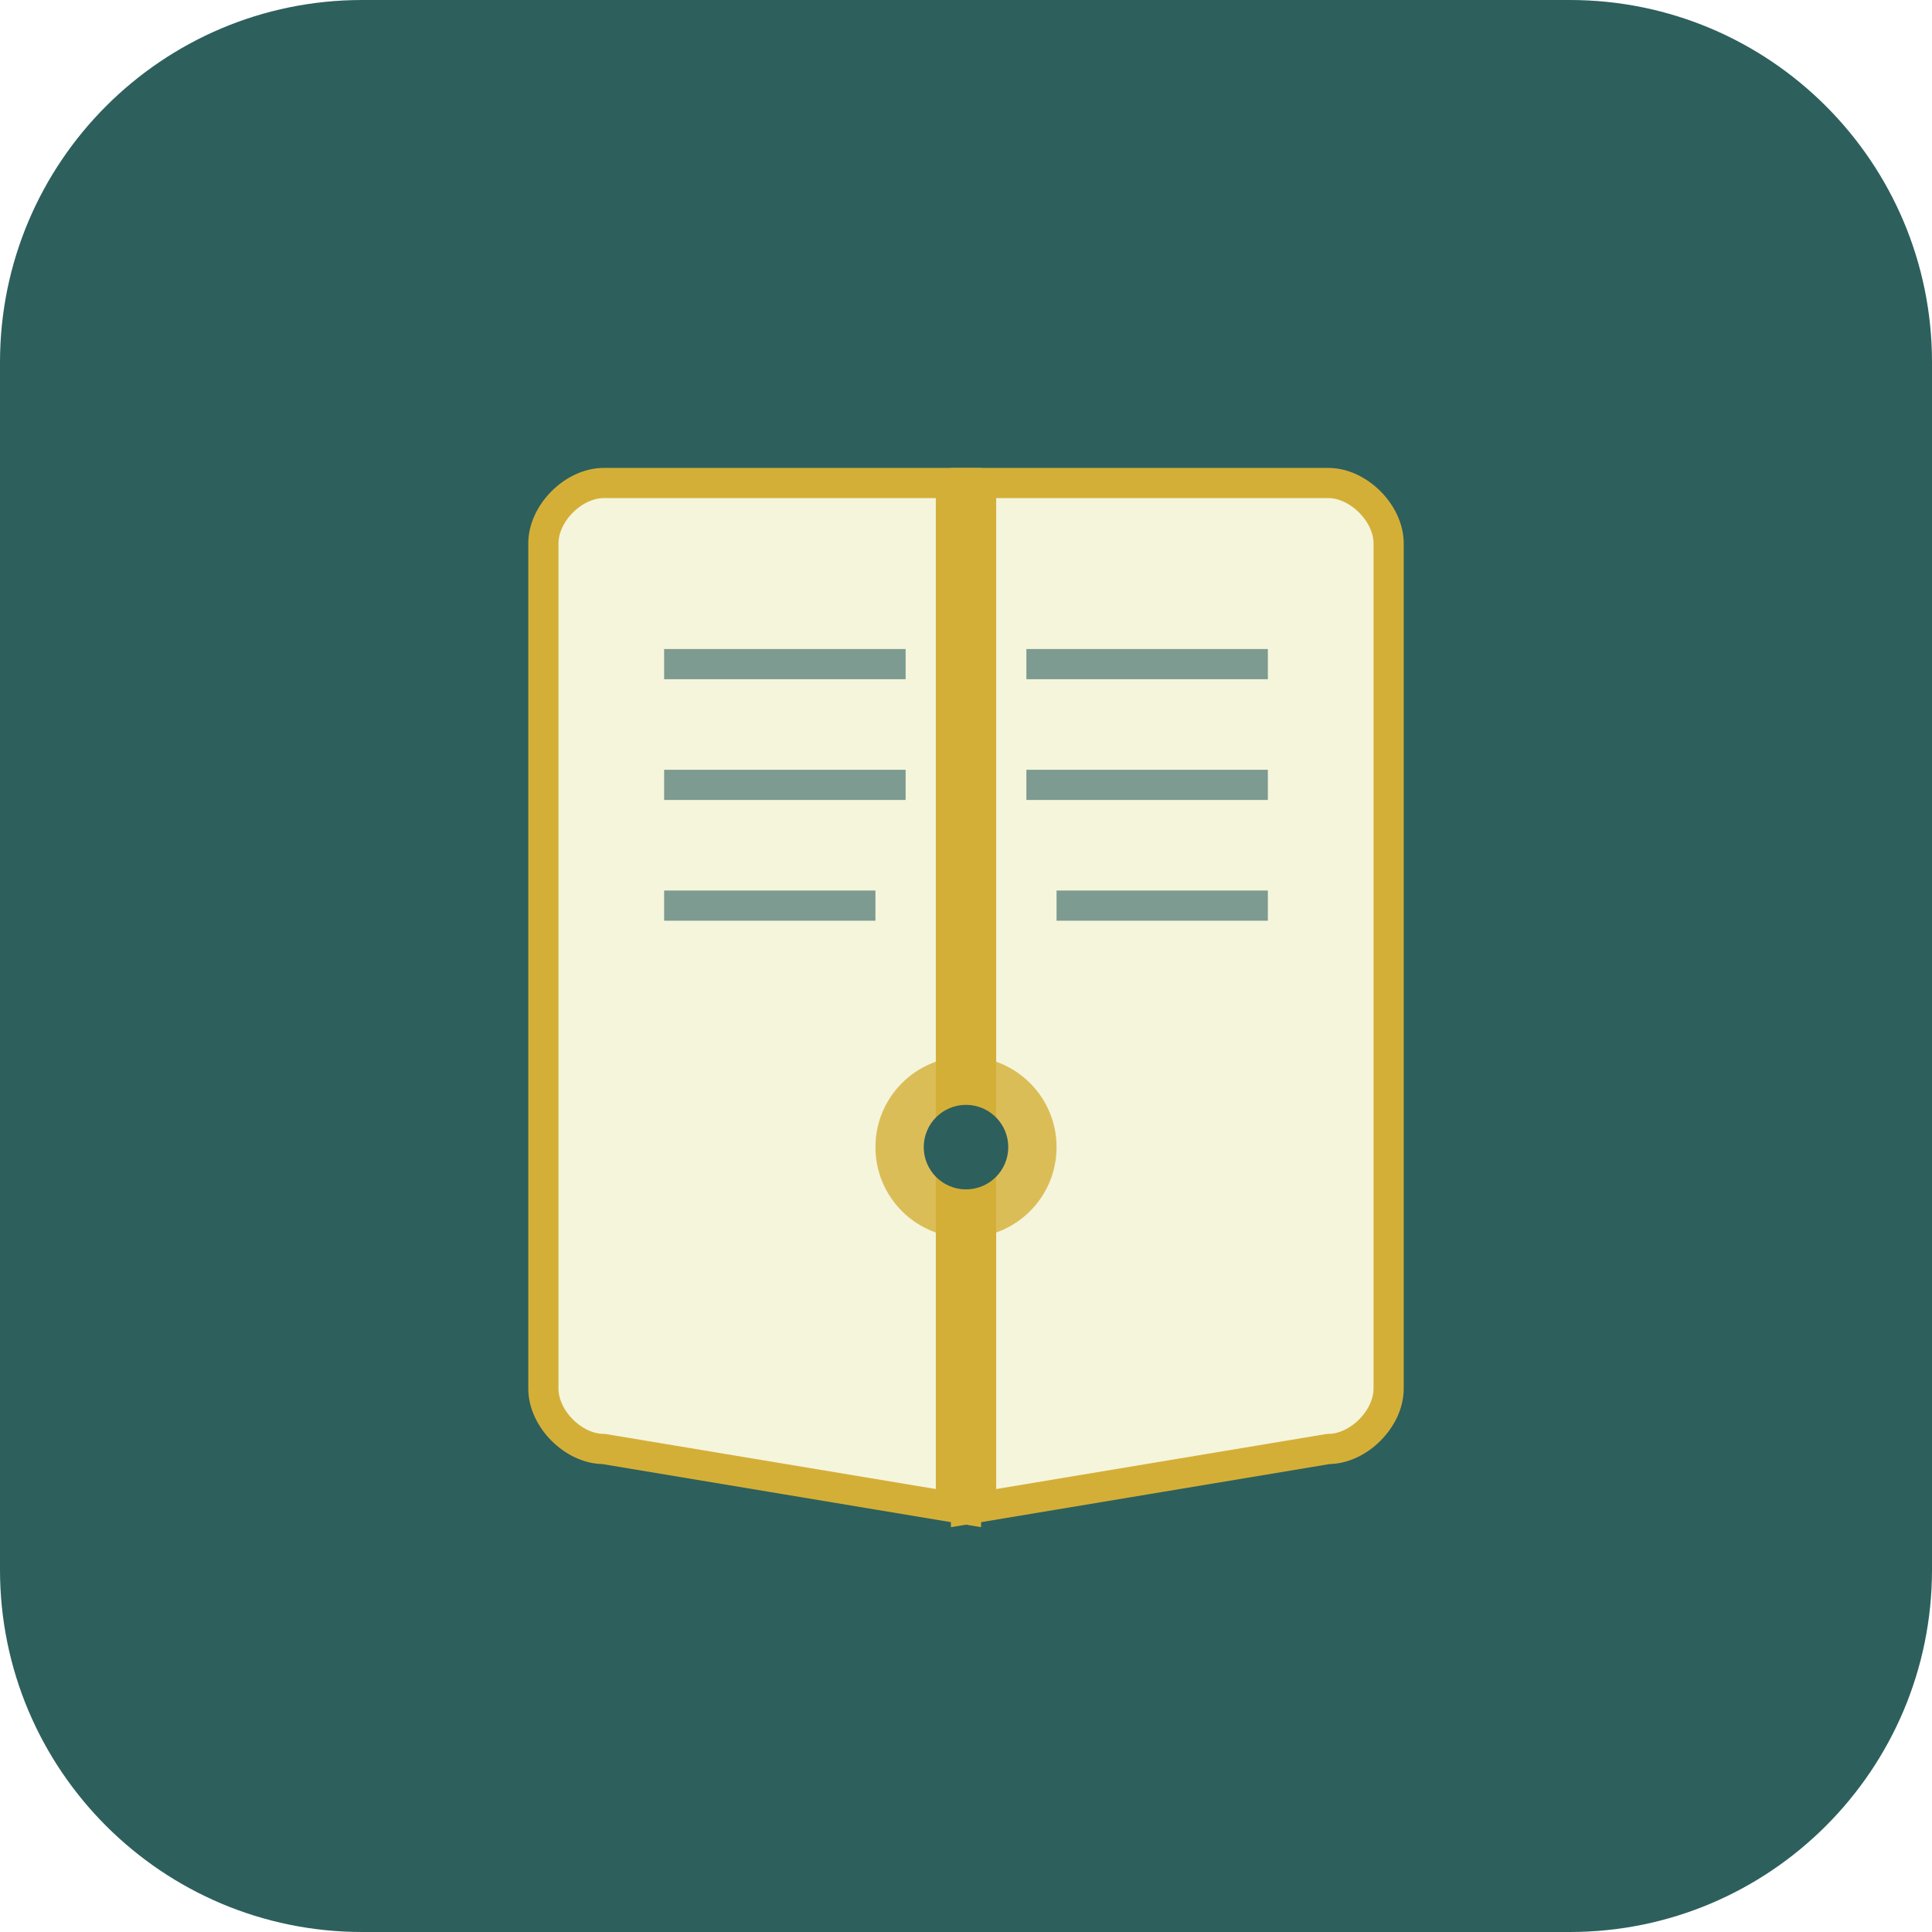
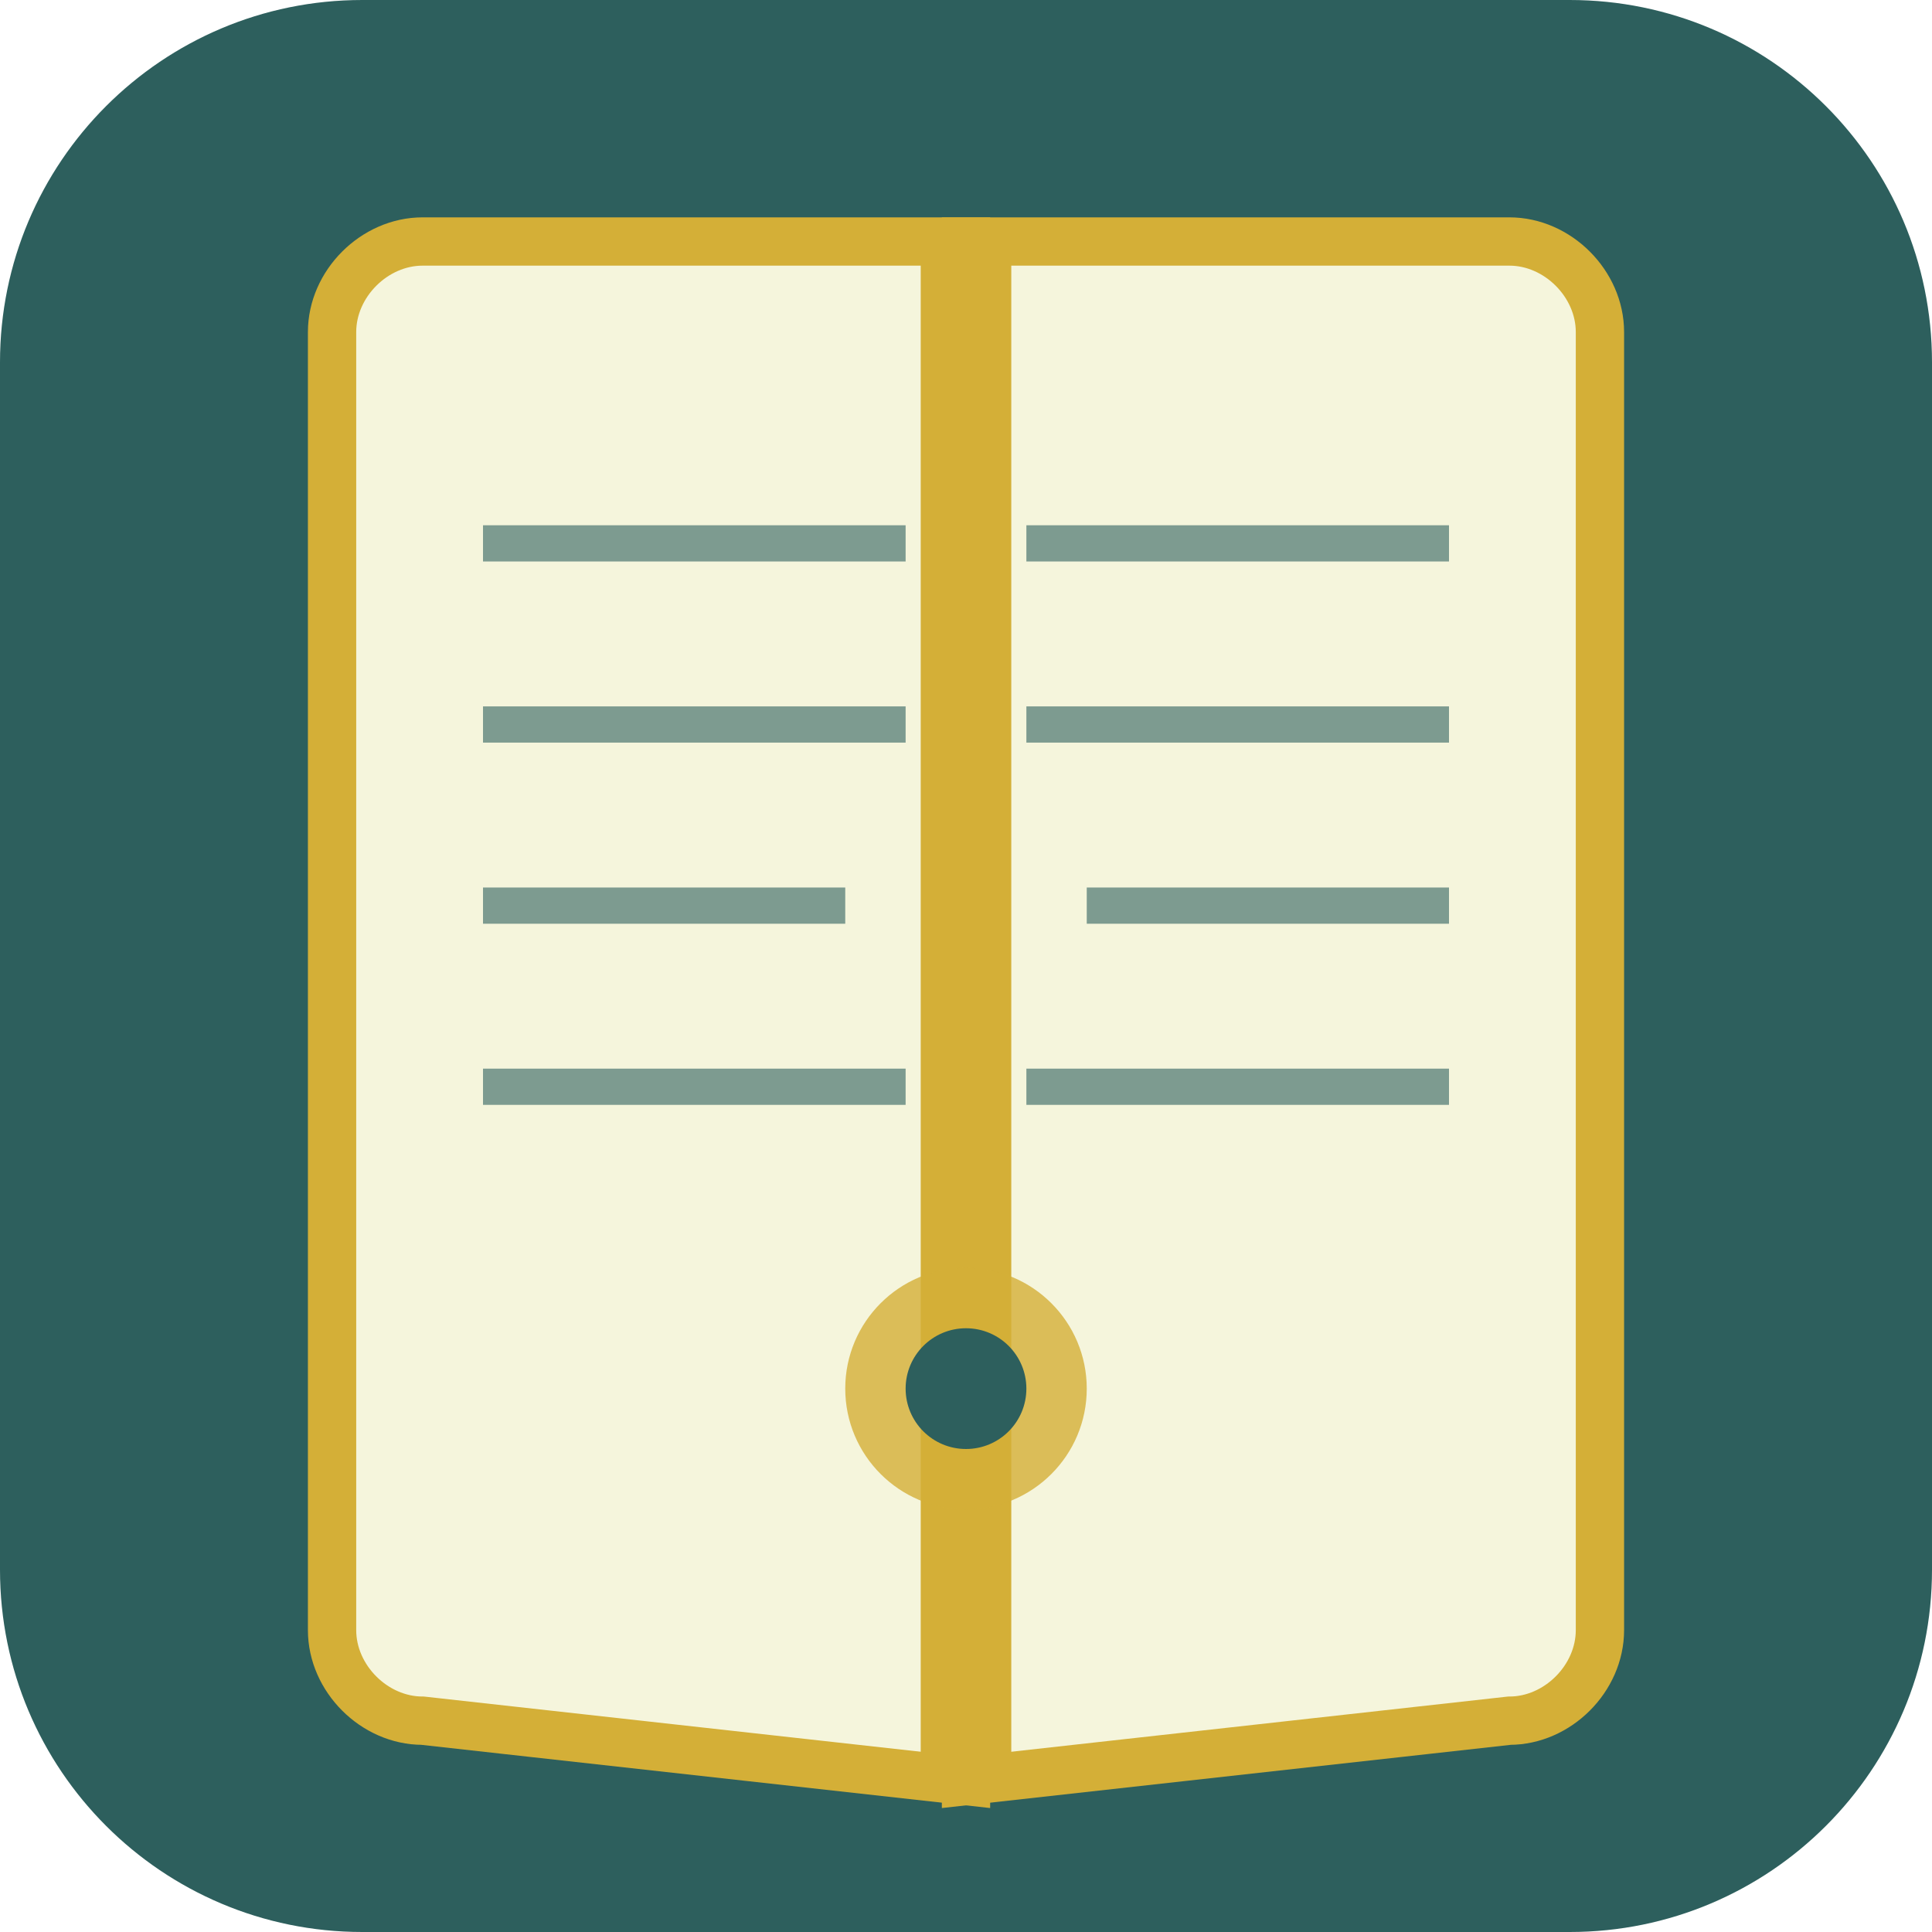
<svg xmlns="http://www.w3.org/2000/svg" viewBox="0 0 32 32">
  <rect width="32" height="32" rx="6" fill="#2D5F5D" />
-   <g transform="translate(8, 6)">
-     <path d="M 8 2 L 14 2 C 14.5 2 15 2.5 15 3 L 15 17 C 15 17.5 14.5 18 14 18 L 8 19 Z" fill="#F5F5DC" stroke="#D4AF37" stroke-width="0.5" />
-     <path d="M 8 2 L 2 2 C 1.5 2 1 2.5 1 3 L 1 17 C 1 17.5 1.5 18 2 18 L 8 19 Z" fill="#F5F5DC" stroke="#D4AF37" stroke-width="0.5" />
-     <line x1="8" y1="2" x2="8" y2="19" stroke="#D4AF37" stroke-width="1" />
-     <line x1="3" y1="5" x2="7" y2="5" stroke="#2D5F5D" stroke-width="0.5" opacity="0.6" />
-     <line x1="3" y1="7" x2="7" y2="7" stroke="#2D5F5D" stroke-width="0.5" opacity="0.6" />
-     <line x1="3" y1="9" x2="6.5" y2="9" stroke="#2D5F5D" stroke-width="0.5" opacity="0.6" />
-     <line x1="9" y1="5" x2="13" y2="5" stroke="#2D5F5D" stroke-width="0.5" opacity="0.6" />
-     <line x1="9" y1="7" x2="13" y2="7" stroke="#2D5F5D" stroke-width="0.5" opacity="0.6" />
-     <line x1="9.5" y1="9" x2="13" y2="9" stroke="#2D5F5D" stroke-width="0.5" opacity="0.6" />
-     <circle cx="8" cy="13" r="1.5" fill="#D4AF37" opacity="0.8" />
-     <circle cx="8" cy="13" r="0.7" fill="#2D5F5D" />
+   <g transform="translate(4, 3)">
+     <path d="M 12 1 L 21 1 C 21.8 1 22.5 1.7 22.5 2.5 L 22.5 24 C 22.5 24.8 21.8 25.5 21 25.5 L 12 26.5 Z" fill="#F5F5DC" stroke="#D4AF37" stroke-width="0.8" />
+     <path d="M 12 1 L 3 1 C 2.2 1 1.5 1.7 1.5 2.5 L 1.5 24 C 1.5 24.8 2.2 25.5 3 25.5 L 12 26.5 Z" fill="#F5F5DC" stroke="#D4AF37" stroke-width="0.8" />
+     <line x1="12" y1="1" x2="12" y2="26.5" stroke="#D4AF37" stroke-width="1.5" />
+     <line x1="4" y1="6" x2="11" y2="6" stroke="#2D5F5D" stroke-width="0.6" opacity="0.6" />
+     <line x1="4" y1="9" x2="11" y2="9" stroke="#2D5F5D" stroke-width="0.6" opacity="0.6" />
+     <line x1="4" y1="12" x2="10" y2="12" stroke="#2D5F5D" stroke-width="0.6" opacity="0.6" />
+     <line x1="4" y1="15" x2="11" y2="15" stroke="#2D5F5D" stroke-width="0.6" opacity="0.6" />
+     <line x1="13" y1="6" x2="20" y2="6" stroke="#2D5F5D" stroke-width="0.6" opacity="0.6" />
+     <line x1="13" y1="9" x2="20" y2="9" stroke="#2D5F5D" stroke-width="0.6" opacity="0.6" />
+     <line x1="14" y1="12" x2="20" y2="12" stroke="#2D5F5D" stroke-width="0.6" opacity="0.6" />
+     <line x1="13" y1="15" x2="20" y2="15" stroke="#2D5F5D" stroke-width="0.6" opacity="0.6" />
+     <circle cx="12" cy="20" r="2" fill="#D4AF37" opacity="0.8" />
+     <circle cx="12" cy="20" r="1" fill="#2D5F5D" />
  </g>
</svg>
